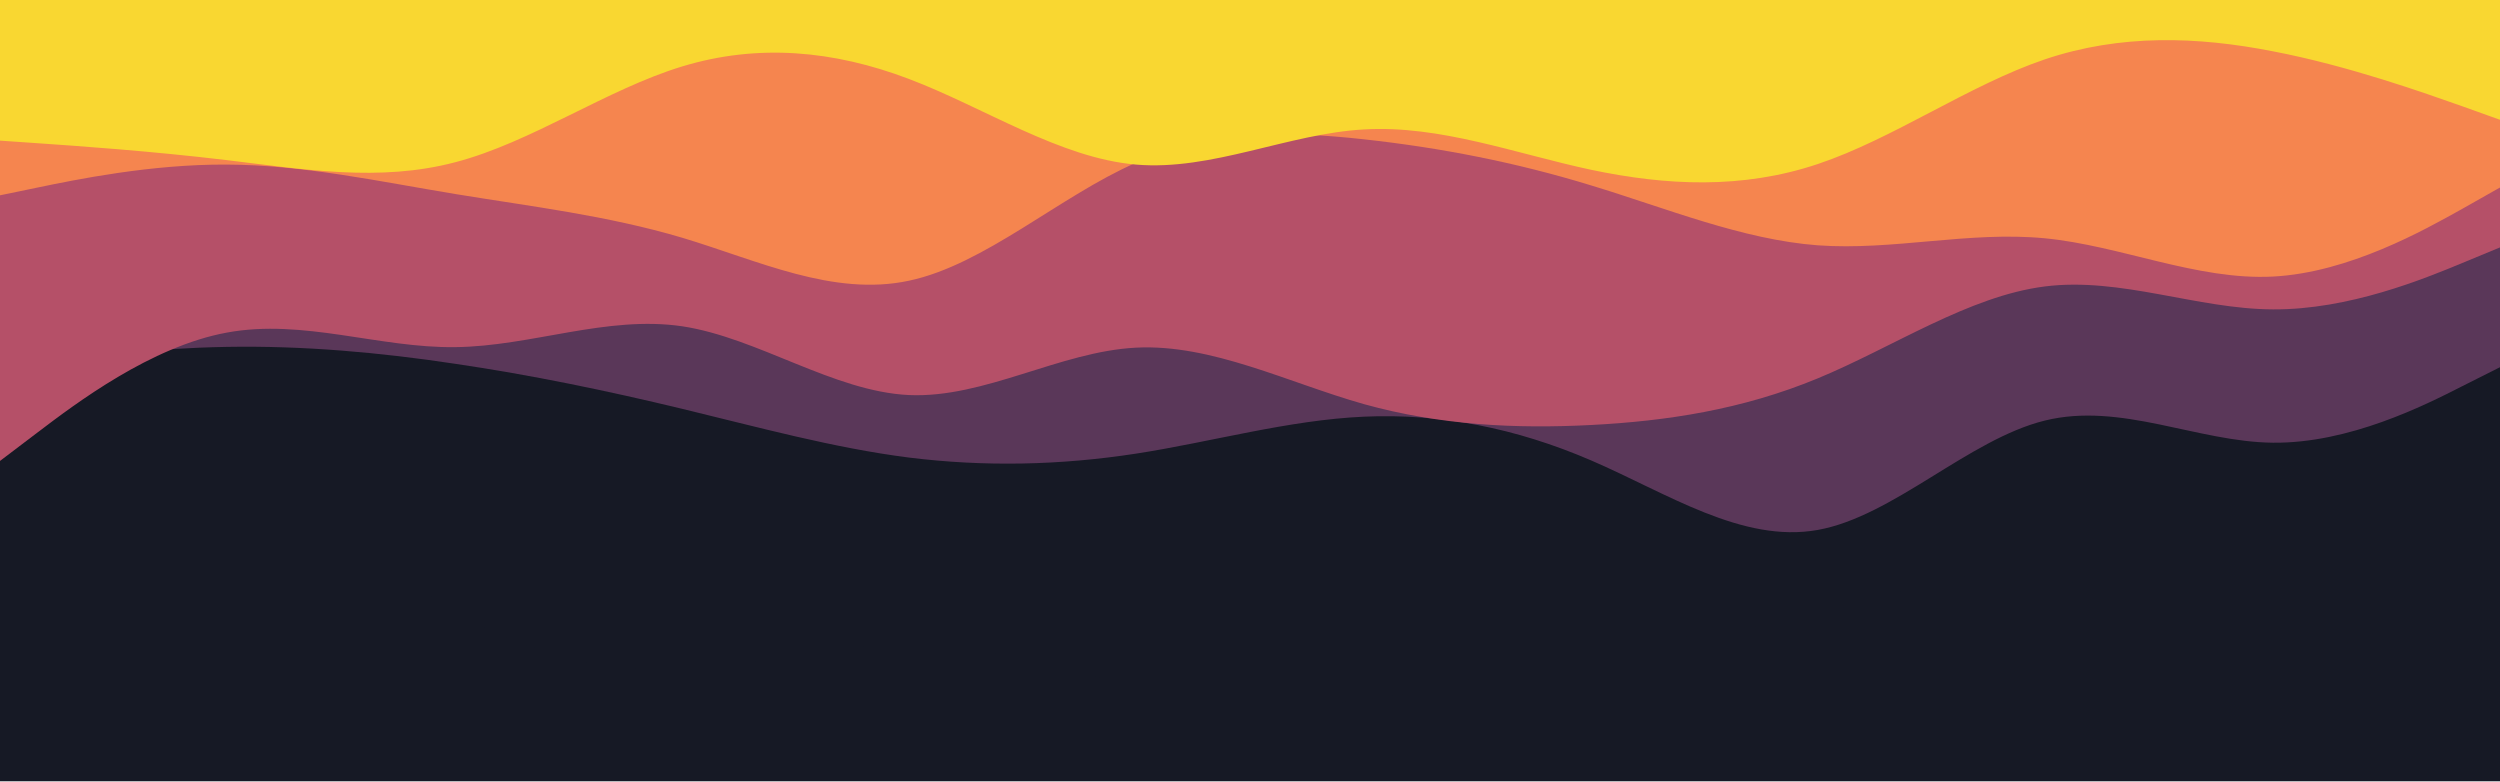
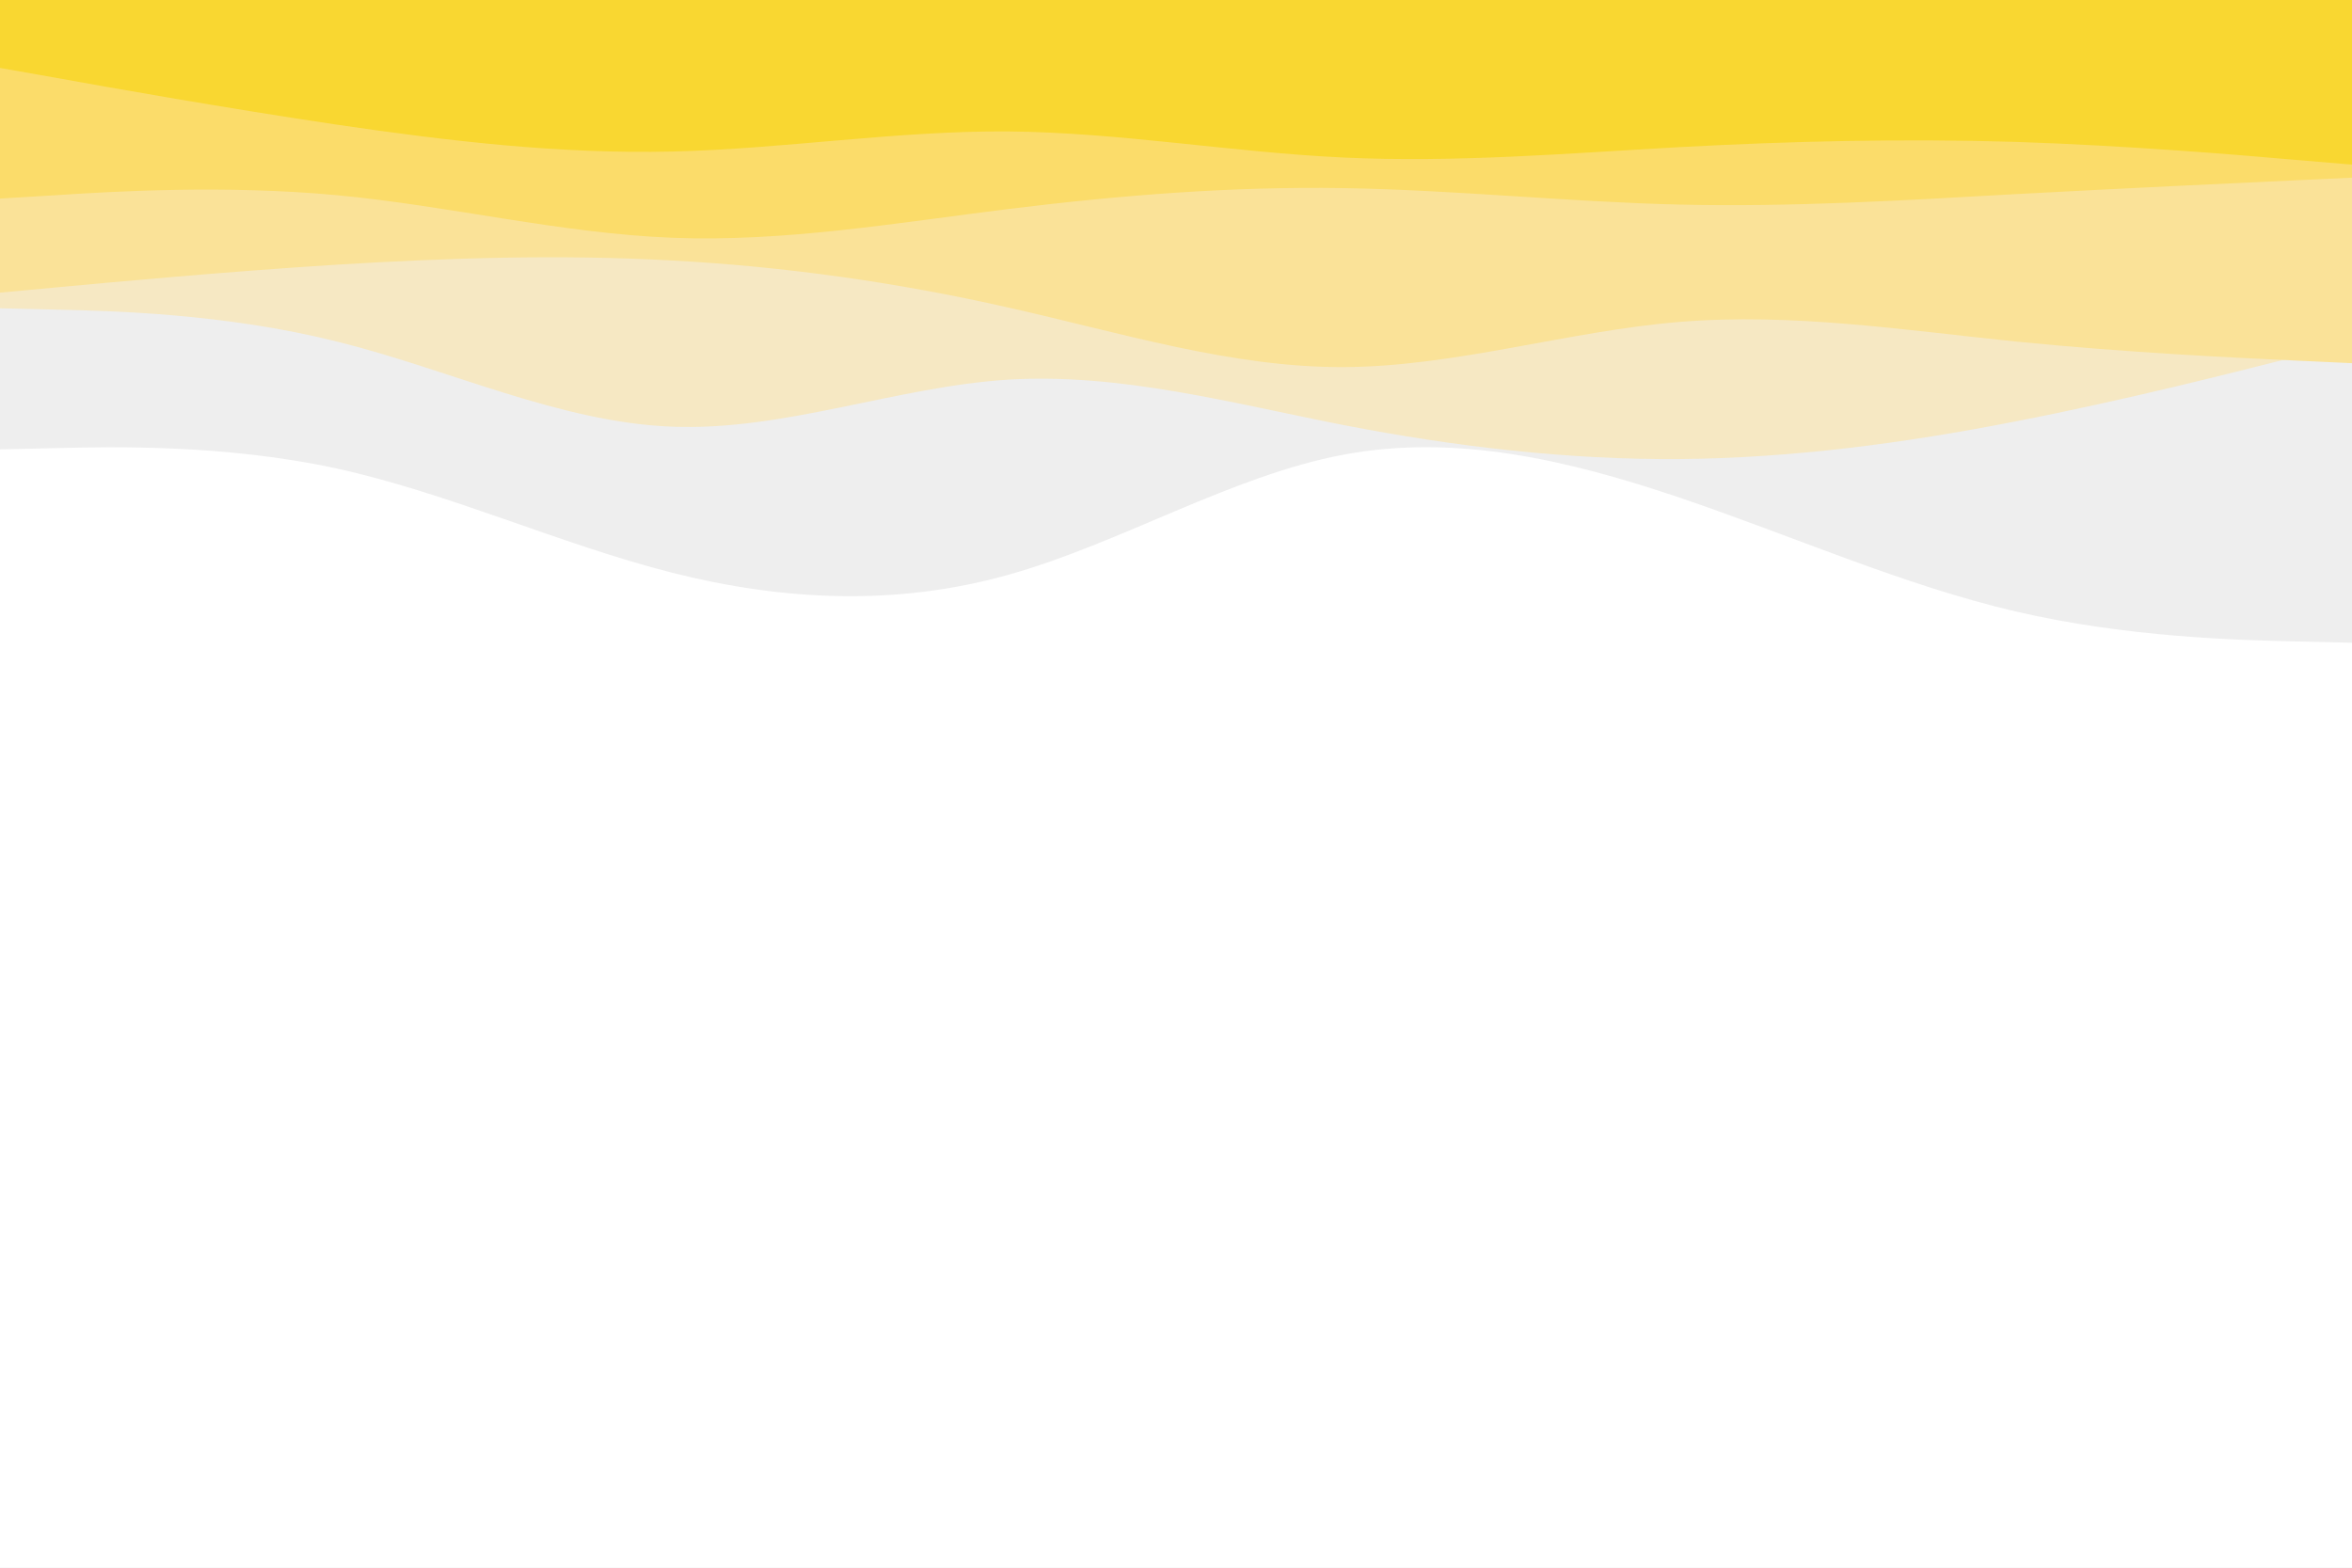
- <svg xmlns="http://www.w3.org/2000/svg" id="visual" viewBox="0 0 960 300" width="960" height="300" version="1.1">
-   <rect x="0" y="0" width="960" height="300" fill="#161925" />
-   <path d="M0 188L14.5 184C29 180 58 172 87.2 181.5C116.3 191 145.7 218 174.8 234.8C204 251.7 233 258.3 262 257.2C291 256 320 247 349 247.3C378 247.7 407 257.3 436.2 263.5C465.3 269.7 494.7 272.3 523.8 268.8C553 265.3 582 255.7 611 250C640 244.3 669 242.7 698 235.7C727 228.7 756 216.3 785.2 221.3C814.3 226.3 843.7 248.7 872.8 250.5C902 252.3 931 233.7 945.5 224.3L960 215L960 0L945.5 0C931 0 902 0 872.8 0C843.7 0 814.3 0 785.2 0C756 0 727 0 698 0C669 0 640 0 611 0C582 0 553 0 523.8 0C494.7 0 465.3 0 436.2 0C407 0 378 0 349 0C320 0 291 0 262 0C233 0 204 0 174.8 0C145.7 0 116.3 0 87.2 0C58 0 29 0 14.5 0L0 0Z" fill="#161925" />
-   <path d="M0 141L14.5 139.2C29 137.3 58 133.7 87.2 133.2C116.3 132.7 145.7 135.3 174.8 139.7C204 144 233 150 262 157C291 164 320 172 349 175.7C378 179.3 407 178.7 436.2 174.2C465.3 169.7 494.7 161.3 523.8 160C553 158.7 582 164.3 611 176.8C640 189.3 669 208.7 698 203.5C727 198.3 756 168.7 785.2 161.5C814.3 154.3 843.7 169.7 872.8 170C902 170.3 931 155.7 945.5 148.3L960 141L960 0L945.5 0C931 0 902 0 872.8 0C843.7 0 814.3 0 785.2 0C756 0 727 0 698 0C669 0 640 0 611 0C582 0 553 0 523.8 0C494.7 0 465.3 0 436.2 0C407 0 378 0 349 0C320 0 291 0 262 0C233 0 204 0 174.8 0C145.7 0 116.3 0 87.2 0C58 0 29 0 14.5 0L0 0Z" fill="#5a3759" />
-   <path d="M0 177L14.5 166C29 155 58 133 87.2 127.7C116.3 122.3 145.7 133.7 174.8 133.3C204 133 233 121 262 125.3C291 129.7 320 150.3 349 151.7C378 153 407 135 436.2 133.5C465.3 132 494.7 147 523.8 155.2C553 163.3 582 164.7 611 163.2C640 161.7 669 157.3 698 145.3C727 133.3 756 113.7 785.2 110C814.3 106.3 843.7 118.7 872.8 118.8C902 119 931 107 945.5 101L960 95L960 0L945.5 0C931 0 902 0 872.8 0C843.7 0 814.3 0 785.2 0C756 0 727 0 698 0C669 0 640 0 611 0C582 0 553 0 523.8 0C494.7 0 465.3 0 436.2 0C407 0 378 0 349 0C320 0 291 0 262 0C233 0 204 0 174.8 0C145.7 0 116.3 0 87.2 0C58 0 29 0 14.5 0L0 0Z" fill="#b55068" />
-   <path d="M0 75L14.5 72C29 69 58 63 87.2 63.2C116.3 63.3 145.7 69.7 174.8 74.5C204 79.3 233 82.7 262 91.3C291 100 320 114 349 107.8C378 101.7 407 75.3 436.2 62.5C465.3 49.7 494.7 50.3 523.8 53.5C553 56.7 582 62.3 611 71.2C640 80 669 92 698 94.2C727 96.3 756 88.7 785.2 91.5C814.3 94.3 843.7 107.7 872.8 106.2C902 104.7 931 88.3 945.5 80.2L960 72L960 0L945.5 0C931 0 902 0 872.8 0C843.7 0 814.3 0 785.2 0C756 0 727 0 698 0C669 0 640 0 611 0C582 0 553 0 523.8 0C494.7 0 465.3 0 436.2 0C407 0 378 0 349 0C320 0 291 0 262 0C233 0 204 0 174.8 0C145.7 0 116.3 0 87.2 0C58 0 29 0 14.5 0L0 0Z" fill="#f5854f" />
-   <path d="M0 54L14.5 55C29 56 58 58 87.2 61.5C116.3 65 145.7 70 174.8 62.3C204 54.7 233 34.3 262 25.5C291 16.7 320 19.3 349 30.3C378 41.3 407 60.7 436.2 63.2C465.3 65.7 494.7 51.3 523.8 49.7C553 48 582 59 611 65.2C640 71.3 669 72.7 698 63C727 53.3 756 32.7 785.2 22.8C814.3 13 843.7 14 872.8 19.7C902 25.3 931 35.7 945.5 40.8L960 46L960 0L945.5 0C931 0 902 0 872.8 0C843.7 0 814.3 0 785.2 0C756 0 727 0 698 0C669 0 640 0 611 0C582 0 553 0 523.8 0C494.7 0 465.3 0 436.2 0C407 0 378 0 349 0C320 0 291 0 262 0C233 0 204 0 174.8 0C145.7 0 116.3 0 87.2 0C58 0 29 0 14.5 0L0 0Z" fill="#f9d731" />
+ <svg xmlns="http://www.w3.org/2000/svg" id="visual" viewBox="0 0 900 600" width="900" height="600" version="1.1">
+   <rect x="0" y="0" width="900" height="600" fill="#fff" />
+   <path d="M0 172L21.5 171.5C43 171 86 170 128.8 179.3C171.7 188.7 214.3 208.3 257.2 219.2C300 230 343 232 385.8 220C428.7 208 471.3 182 514.2 174C557 166 600 176 642.8 190.5C685.7 205 728.3 224 771.2 234C814 244 857 245 878.5 245.5L900 246L900 0L878.5 0C857 0 814 0 771.2 0C728.3 0 685.7 0 642.8 0C600 0 557 0 514.2 0C471.3 0 428.7 0 385.8 0C343 0 300 0 257.2 0C214.3 0 171.7 0 128.8 0C86 0 43 0 21.5 0L0 0Z" fill="#eeeeee" />
+   <path d="M0 118L21.5 118.5C43 119 86 120 128.8 130.7C171.7 141.3 214.3 161.7 257.2 163.3C300 165 343 148 385.8 145.3C428.7 142.7 471.3 154.3 514.2 162.7C557 171 600 176 642.8 175.7C685.7 175.3 728.3 169.7 771.2 161.3C814 153 857 142 878.5 136.5L900 131L900 0L878.5 0C857 0 814 0 771.2 0C728.3 0 685.7 0 642.8 0C600 0 557 0 514.2 0C471.3 0 428.7 0 385.8 0C343 0 300 0 257.2 0C214.3 0 171.7 0 128.8 0C86 0 43 0 21.5 0L0 0Z" fill="#f6e8c3" />
+   <path d="M0 112L21.5 110C43 108 86 104 128.8 101.3C171.7 98.7 214.3 97.3 257.2 99.7C300 102 343 108 385.8 117.7C428.7 127.3 471.3 140.7 514.2 140.5C557 140.3 600 126.7 642.8 123.2C685.7 119.7 728.3 126.3 771.2 130.7C814 135 857 137 878.5 138L900 139L900 0L878.5 0C857 0 814 0 771.2 0C728.3 0 685.7 0 642.8 0C600 0 557 0 514.2 0C471.3 0 428.7 0 385.8 0C343 0 300 0 257.2 0C214.3 0 171.7 0 128.8 0C86 0 43 0 21.5 0L0 0Z" fill="#fae298" />
+   <path d="M0 76L21.5 74.7C43 73.3 86 70.7 128.8 74.7C171.7 78.7 214.3 89.3 257.2 91C300 92.7 343 85.3 385.8 80C428.7 74.7 471.3 71.3 514.2 72C557 72.7 600 77.3 642.8 78.3C685.7 79.3 728.3 76.7 771.2 74.3C814 72 857 70 878.5 69L900 68L900 0L878.5 0C857 0 814 0 771.2 0C728.3 0 685.7 0 642.8 0C600 0 557 0 514.2 0C471.3 0 428.7 0 385.8 0C343 0 300 0 257.2 0C214.3 0 171.7 0 128.8 0C86 0 43 0 21.5 0L0 0Z" fill="#fbdc6a" />
+   <path d="M0 26L21.5 29.8C43 33.7 86 41.3 128.8 47.7C171.7 54 214.3 59 257.2 58C300 57 343 50 385.8 50.3C428.7 50.7 471.3 58.3 514.2 60.3C557 62.3 600 58.7 642.8 56.3C685.7 54 728.3 53 771.2 54.3C814 55.7 857 59.3 878.5 61.2L900 63L900 0L878.5 0C857 0 814 0 771.2 0C728.3 0 685.7 0 642.8 0C600 0 557 0 514.2 0C471.3 0 428.7 0 385.8 0C343 0 300 0 257.2 0C214.3 0 171.7 0 128.8 0C86 0 43 0 21.5 0L0 0Z" fill="#f9d731" />
</svg>
